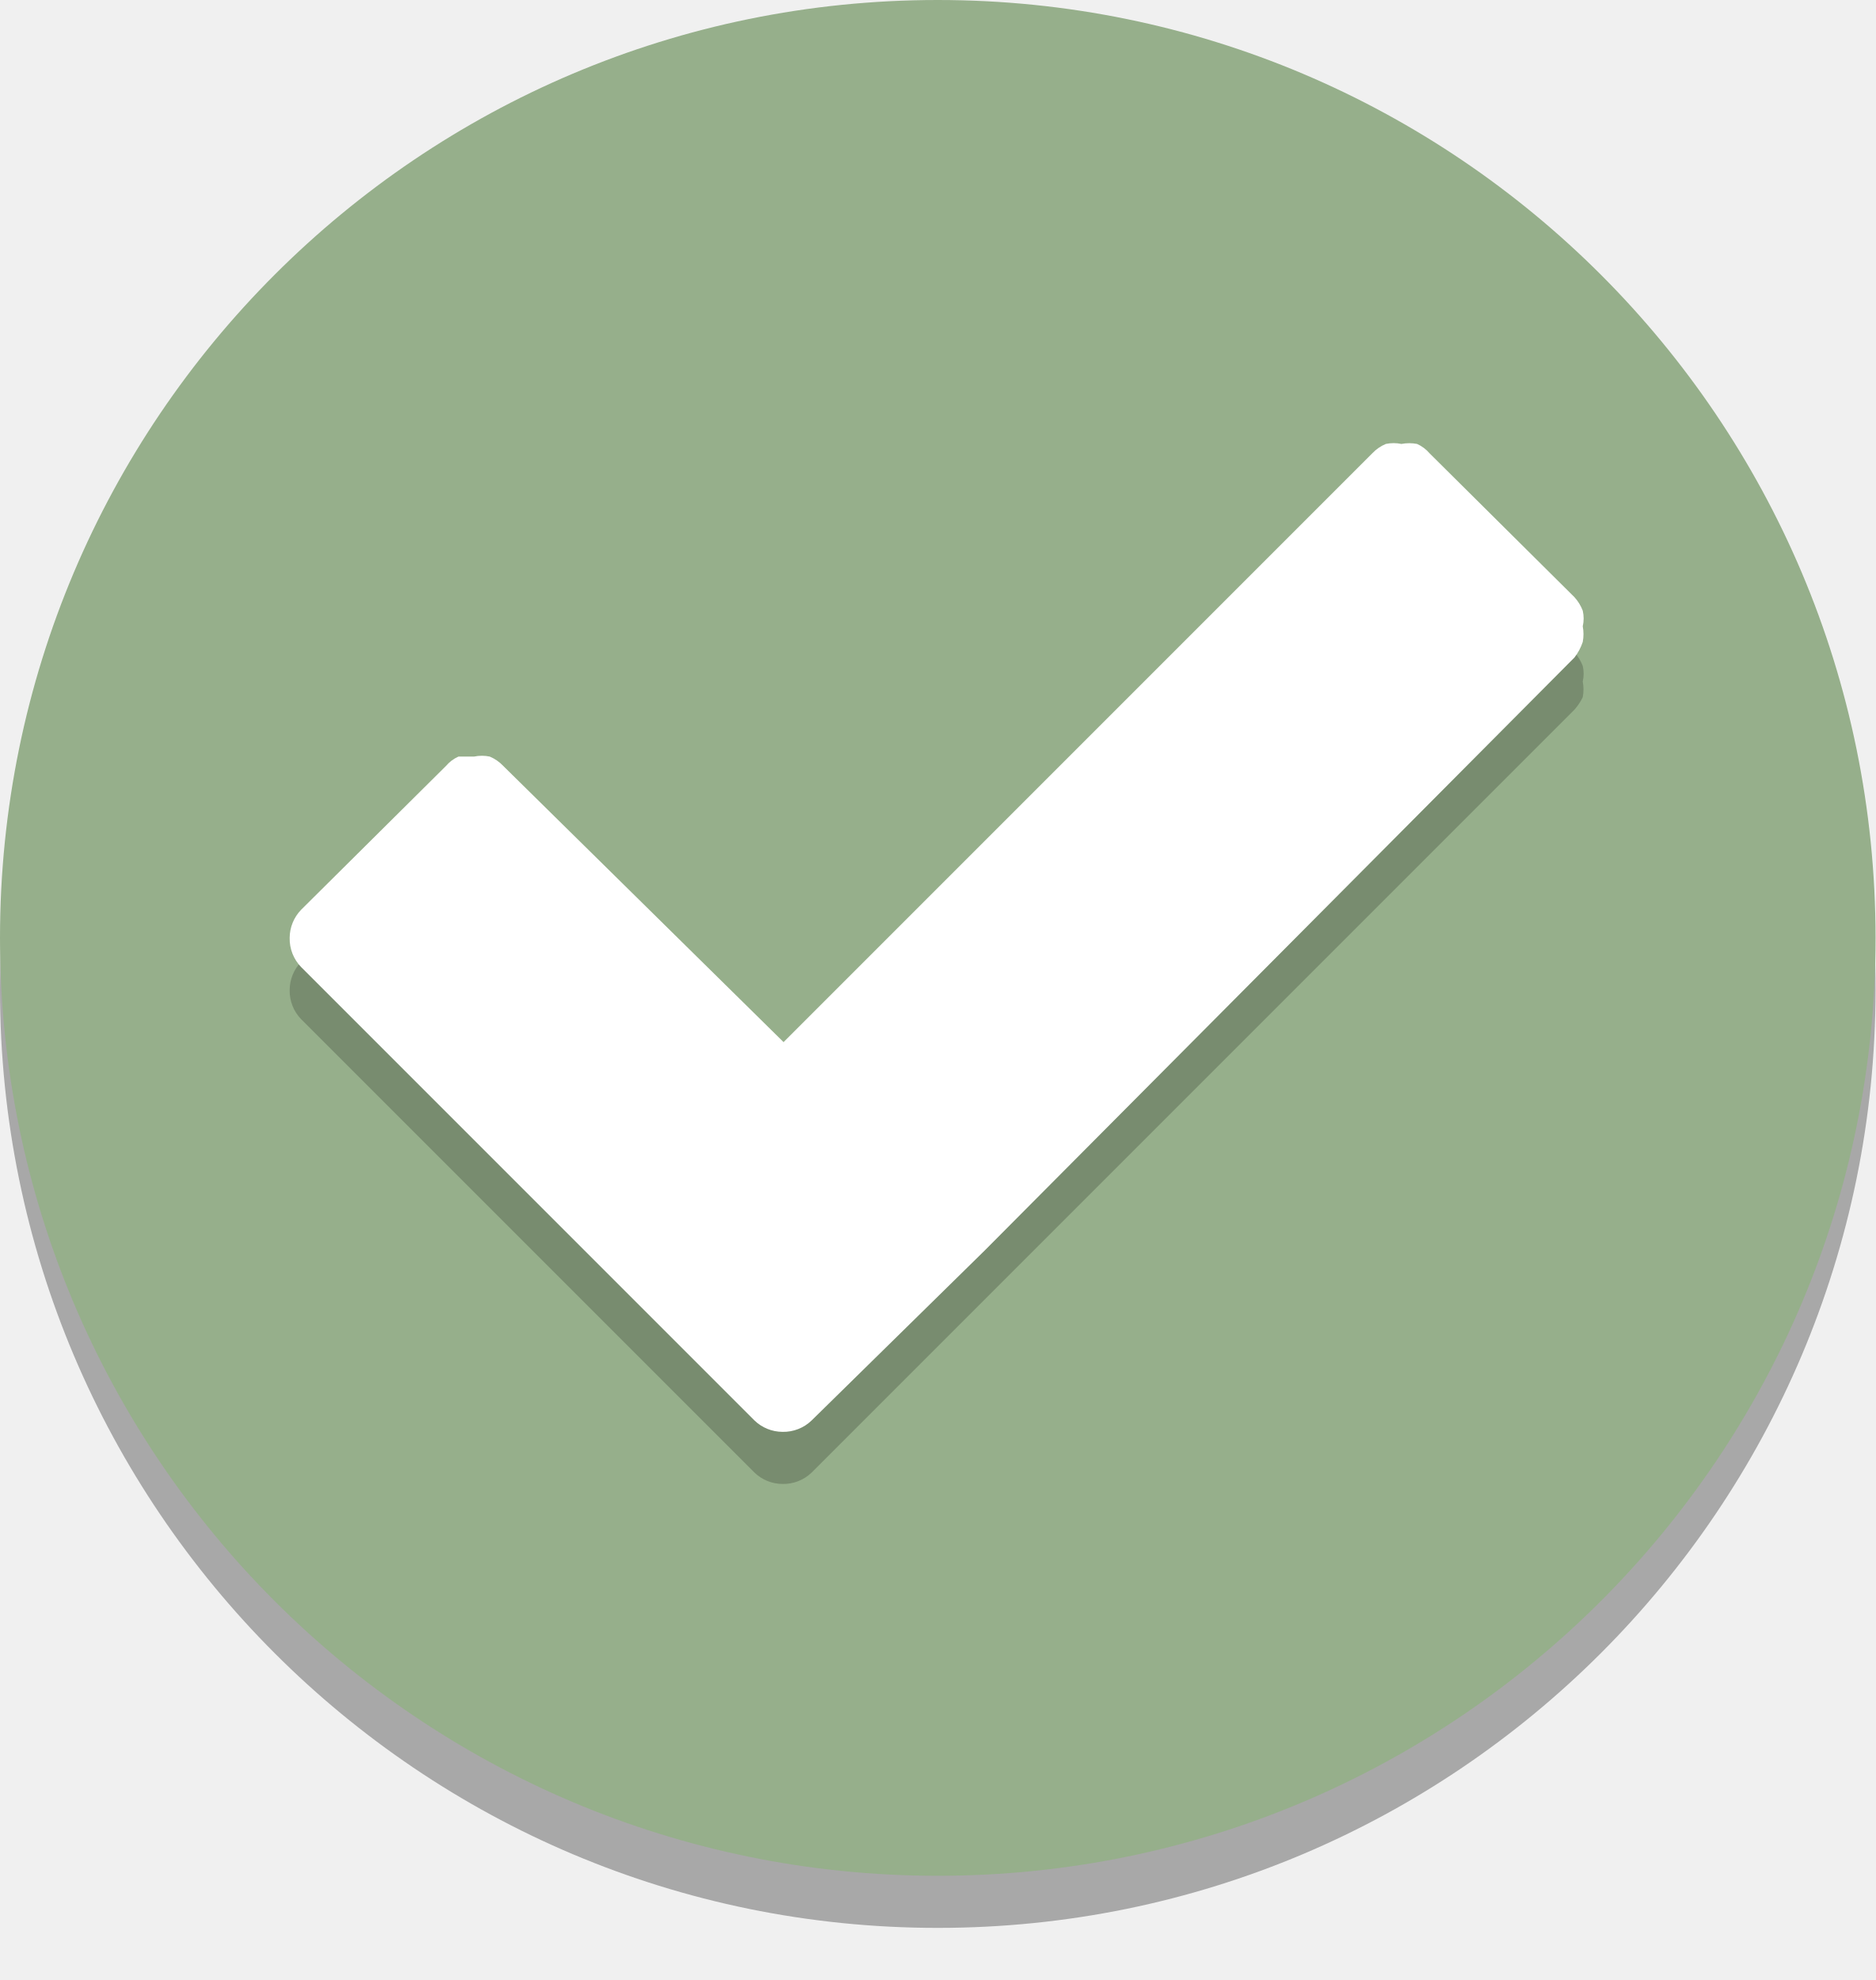
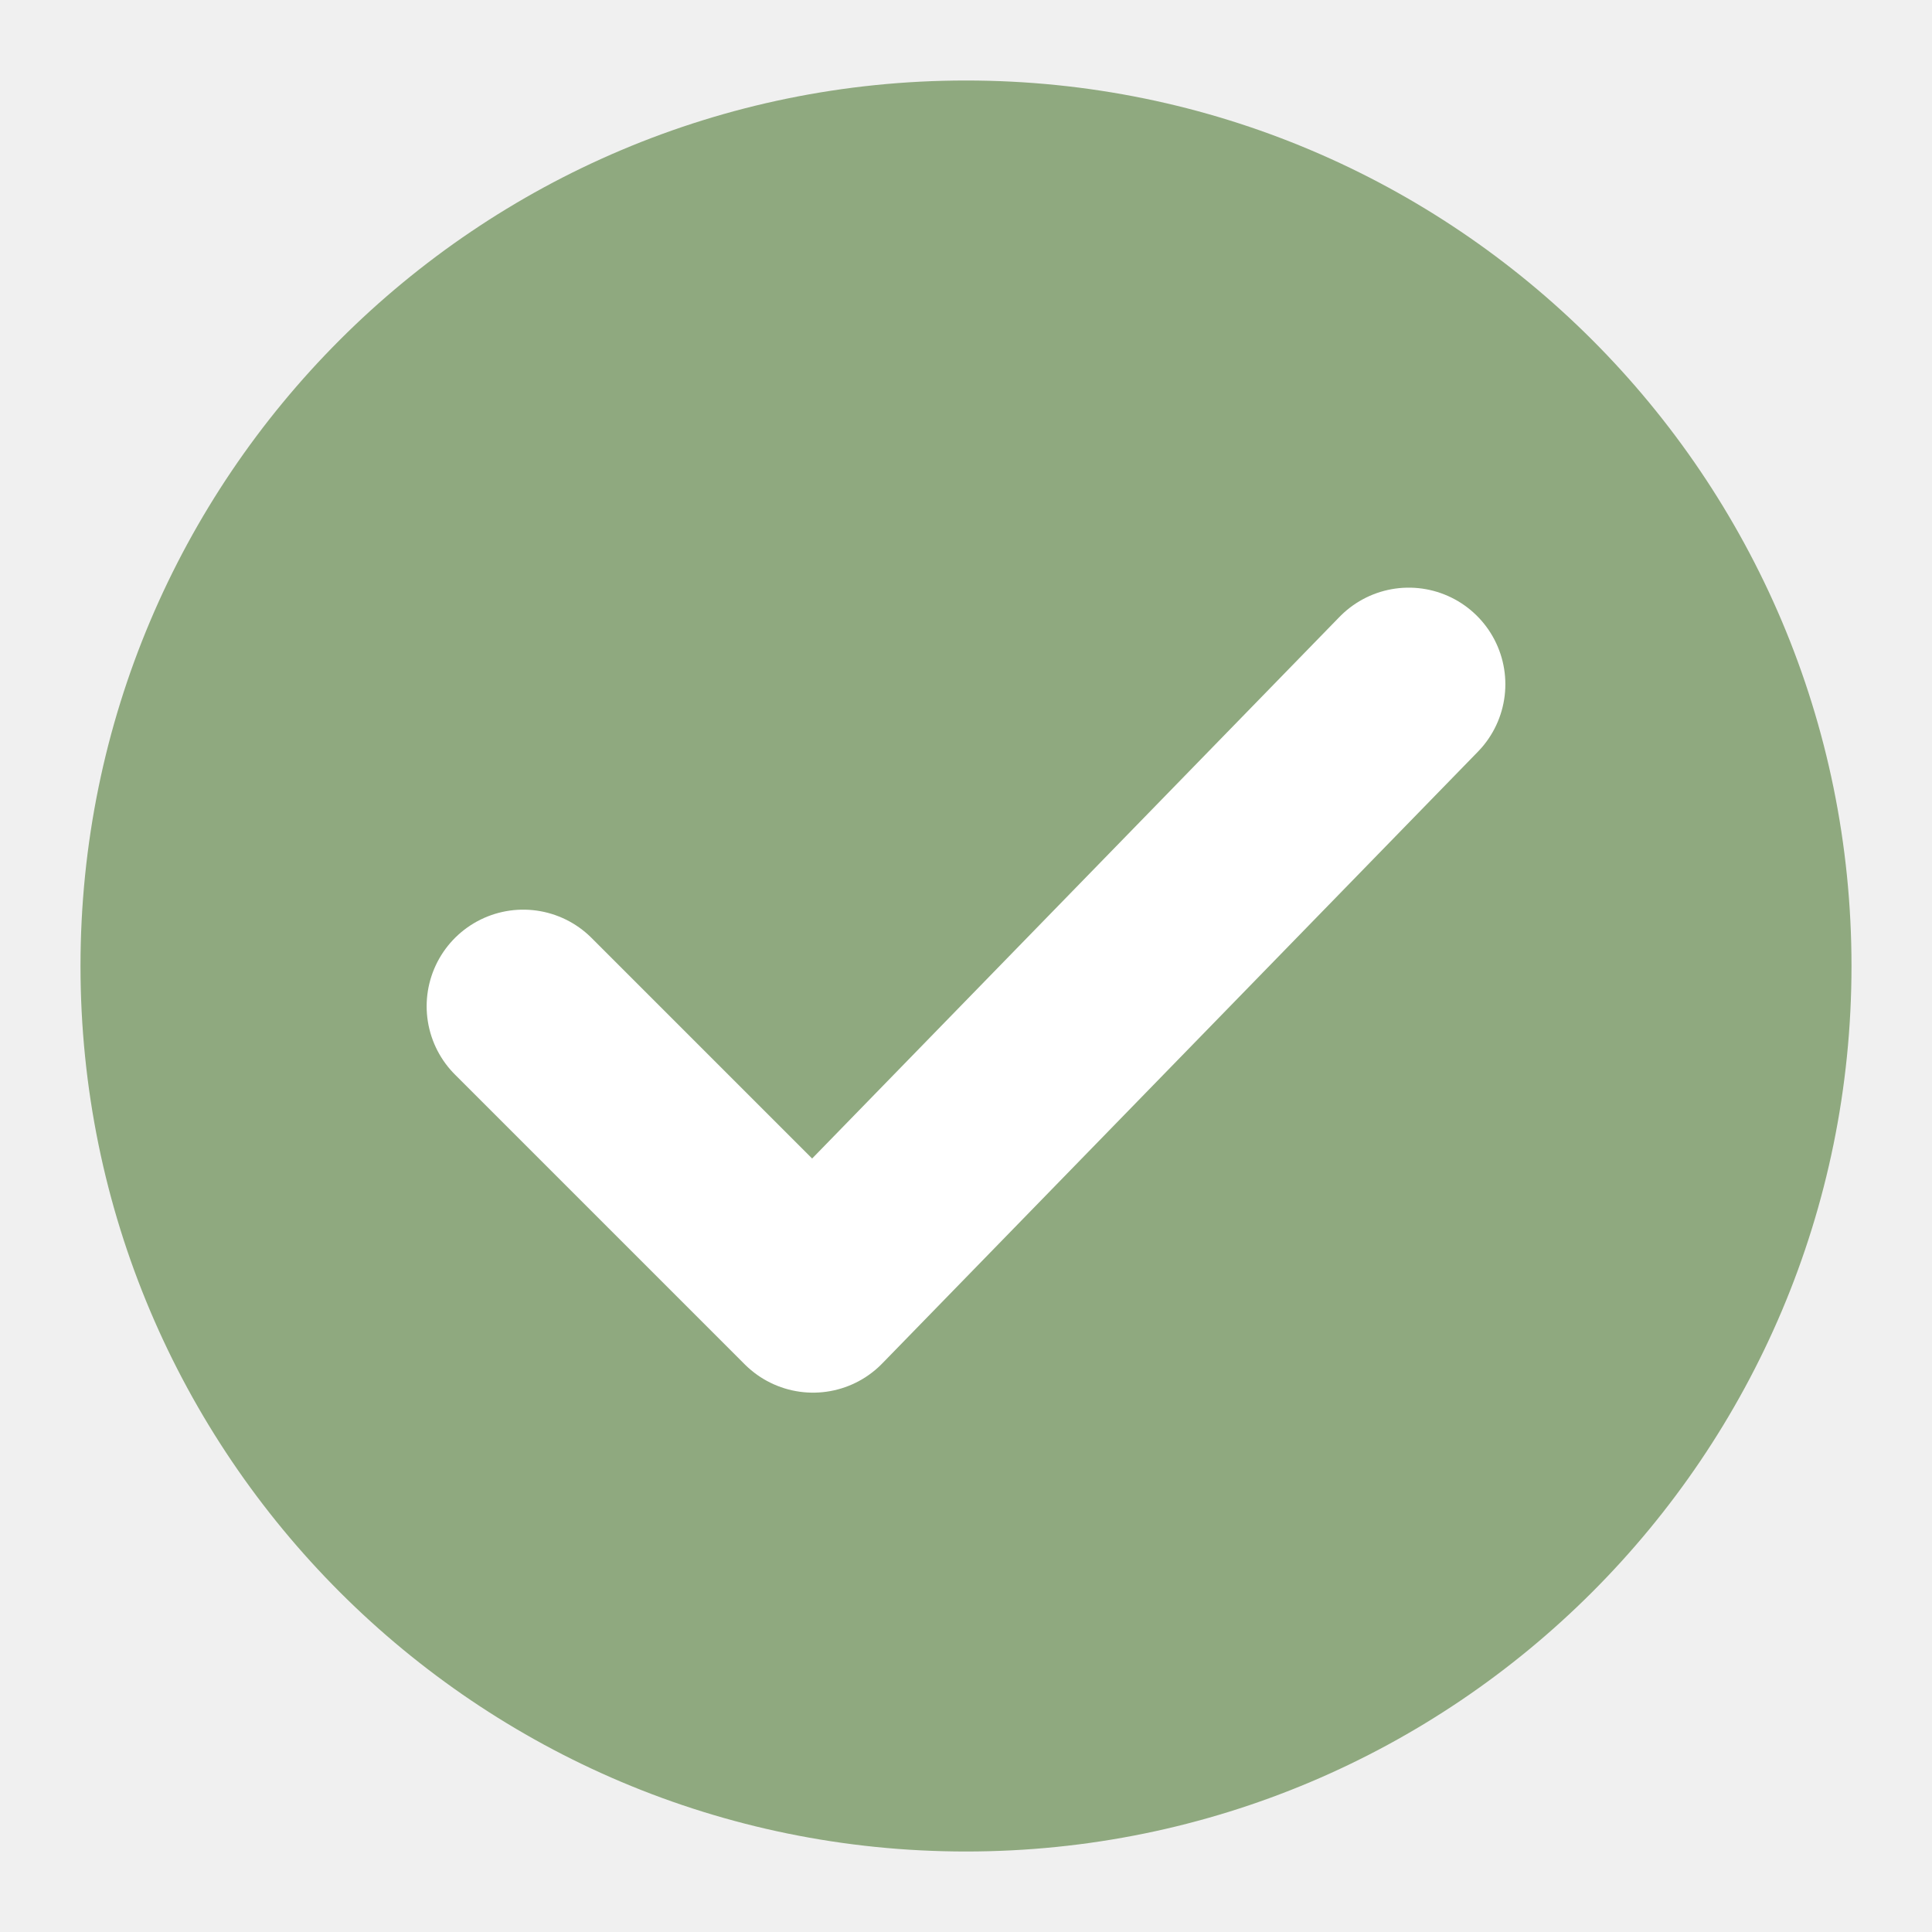
- <svg xmlns="http://www.w3.org/2000/svg" class="" width="100%" height="100%" viewBox="0 0 18 19">
-   <g id="good">
-     <g>
-       <path class="icon-shadow" opacity="0.3" d="M9,.5a9,9,0,1,0,9,9A9,9,0,0,0,9,.5Z" />
-       <path class="icon-background" fill="#96af8b" d="M9,0a9,9,0,1,0,9,9A9,9,0,0,0,9,0Z" />
-     </g>
-     <g>
-       <path class="icon-component-shadow" opacity="0.2" d="M15.11,6.81,9.45,12.47,7.79,14.13a.39.39,0,0,1-.28.11.39.39,0,0,1-.27-.11L2.89,9.78a.39.39,0,0,1-.11-.28.39.39,0,0,1,.11-.27L4.28,7.85a.34.34,0,0,1,.12-.09l.15,0a.37.37,0,0,1,.15,0,.38.38,0,0,1,.13.09l2.69,2.68,5.65-5.65a.38.38,0,0,1,.13-.09.37.37,0,0,1,.15,0,.4.4,0,0,1,.15,0,.34.34,0,0,1,.12.09l1.39,1.38a.41.41,0,0,1,.08.13.33.33,0,0,1,0,.15.4.4,0,0,1,0,.15A.5.5,0,0,1,15.11,6.81Z" />
-       <path class="icon-component" fill="#fff" d="M15.11,6.31,9.45,12,7.79,13.63a.39.39,0,0,1-.28.11.39.39,0,0,1-.27-.11L2.89,9.28A.39.39,0,0,1,2.78,9a.39.39,0,0,1,.11-.27L4.28,7.35a.34.34,0,0,1,.12-.09l.15,0a.37.37,0,0,1,.15,0,.38.38,0,0,1,.13.09L7.52,10l5.65-5.65a.38.38,0,0,1,.13-.09.37.37,0,0,1,.15,0,.4.4,0,0,1,.15,0,.34.34,0,0,1,.12.09l1.39,1.38a.41.41,0,0,1,.08.13.33.33,0,0,1,0,.15.4.4,0,0,1,0,.15A.5.5,0,0,1,15.11,6.31Z" />
-     </g>
-   </g>
+ <svg xmlns="http://www.w3.org/2000/svg" viewBox="0 0 24 24" width="24" height="24" role="img">
+   <circle cx="12" cy="12" r="11" fill="#8fa97f" />
+   <path d="M6.5 12.5l3.6 3.6 7.4-7.6" fill="none" stroke="#fff" stroke-width="2.4" stroke-linecap="round" stroke-linejoin="round" />
</svg>
